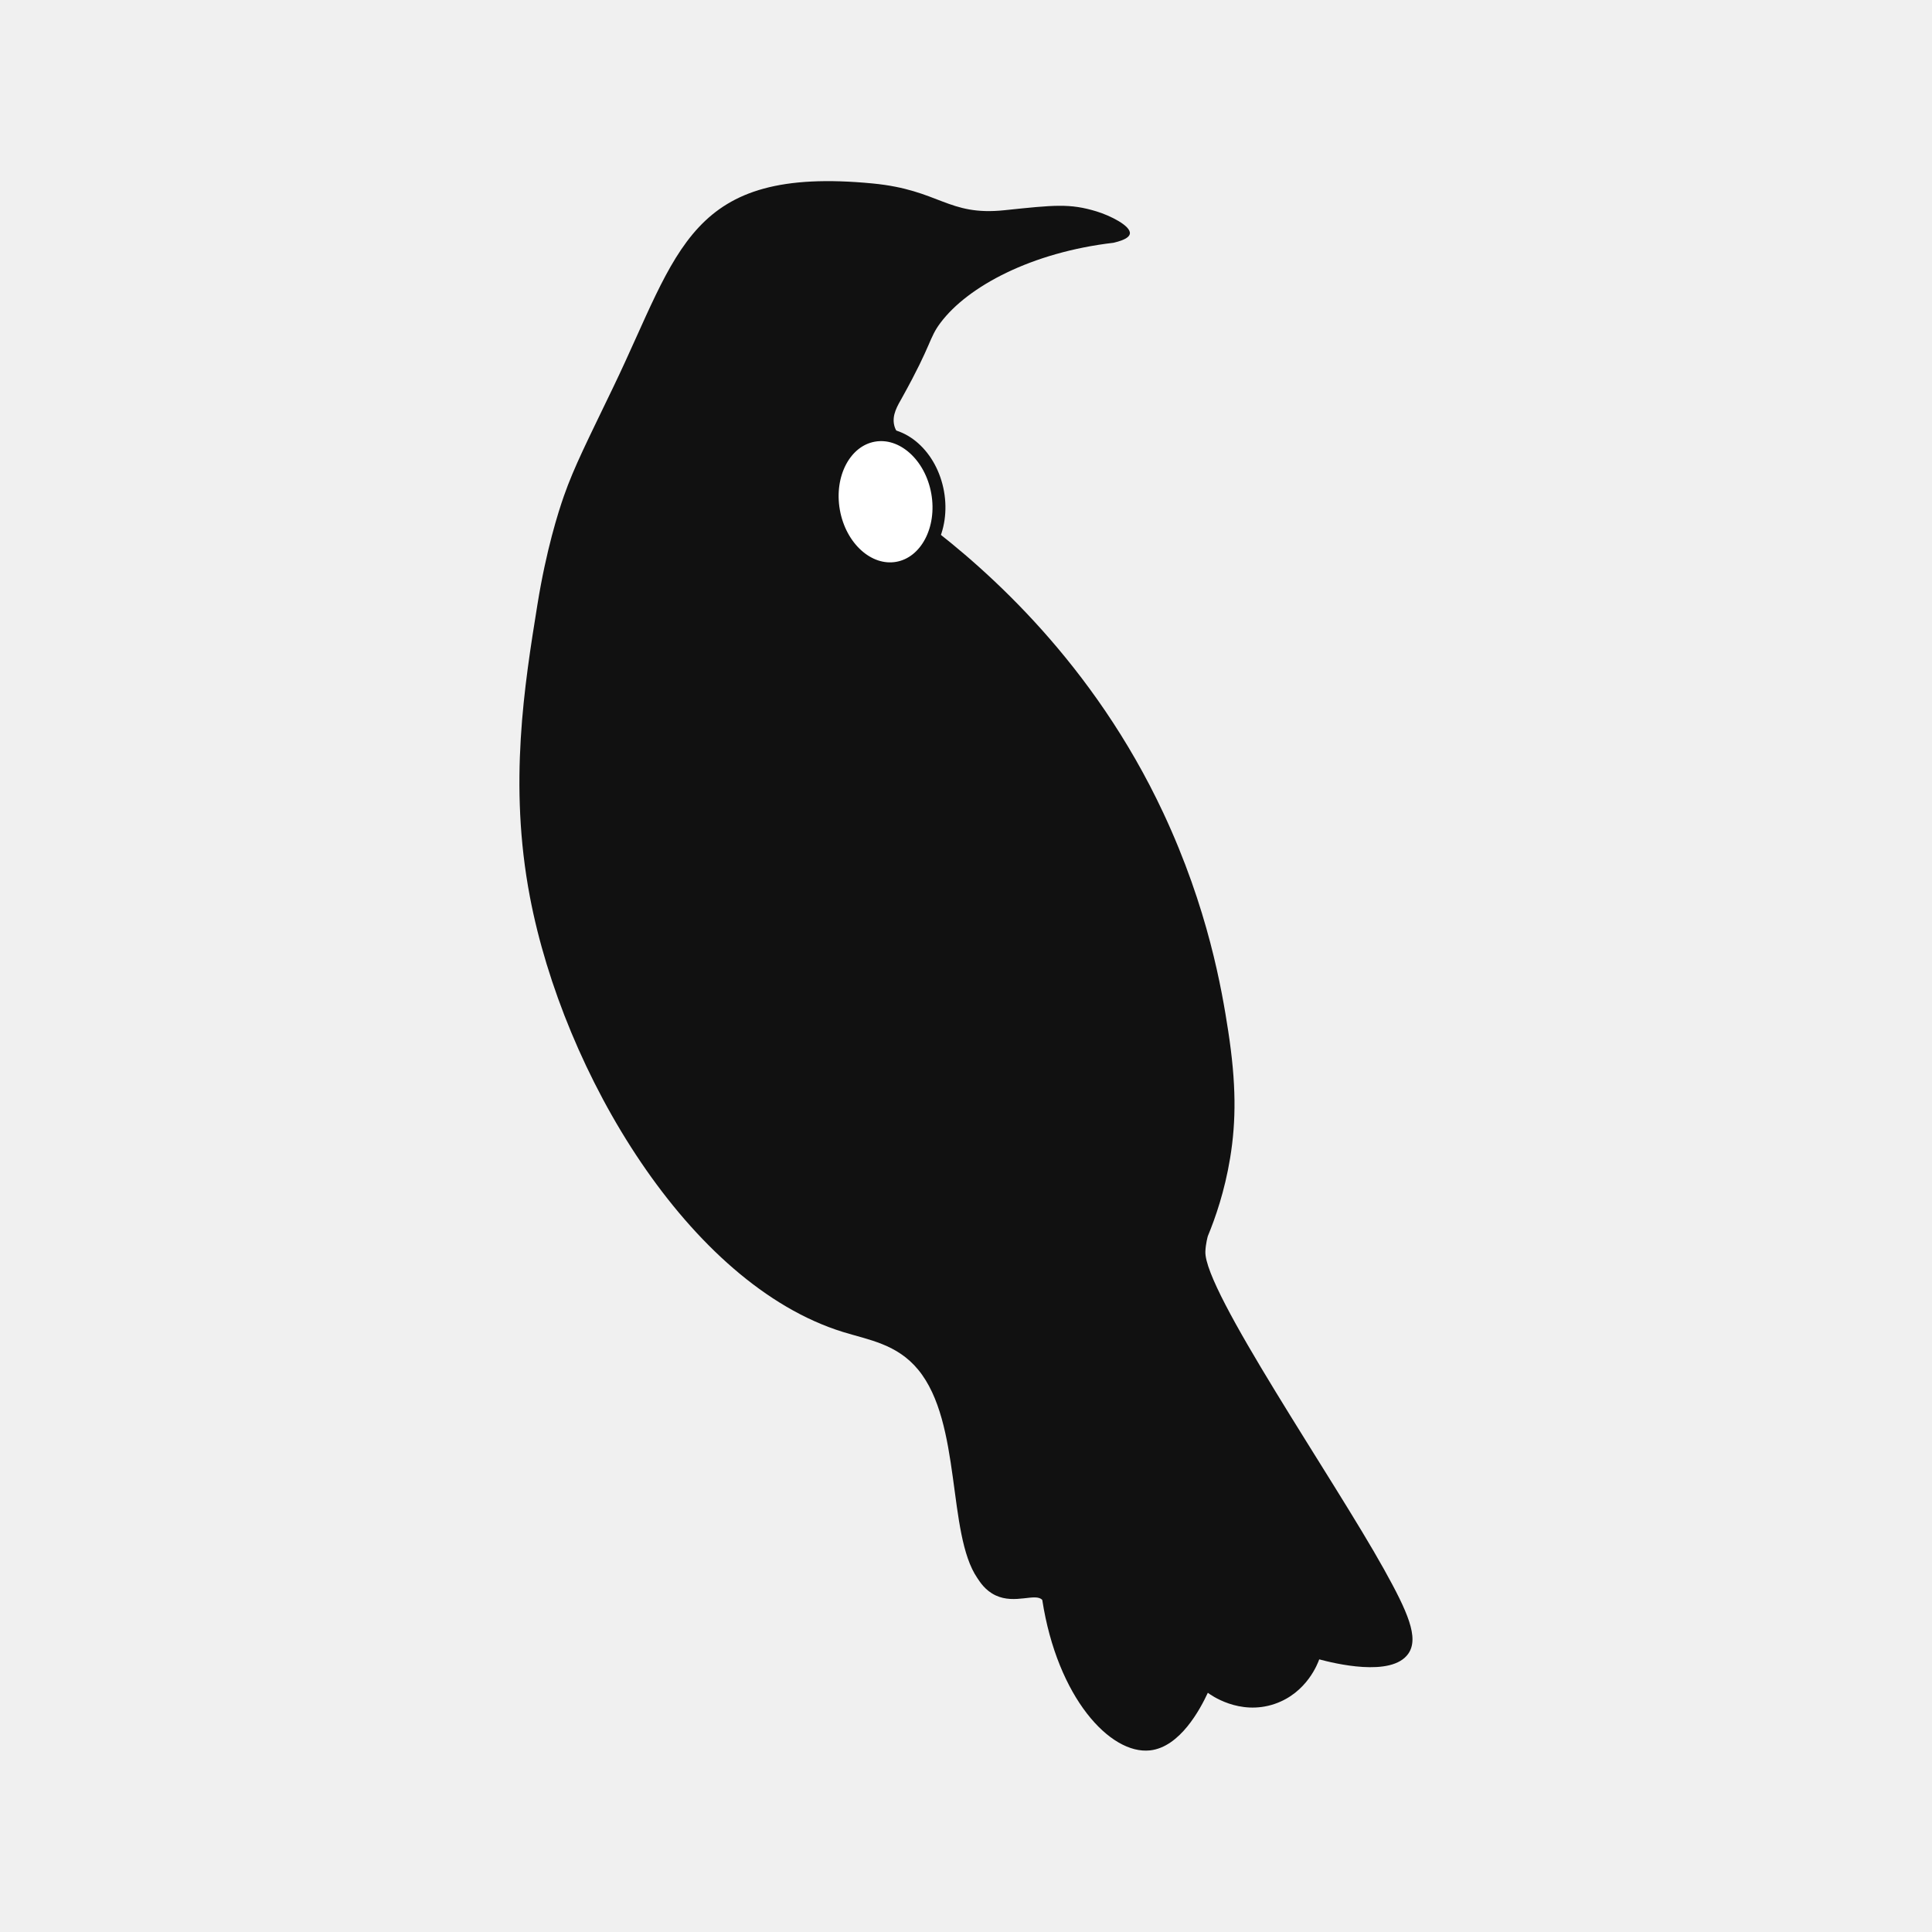
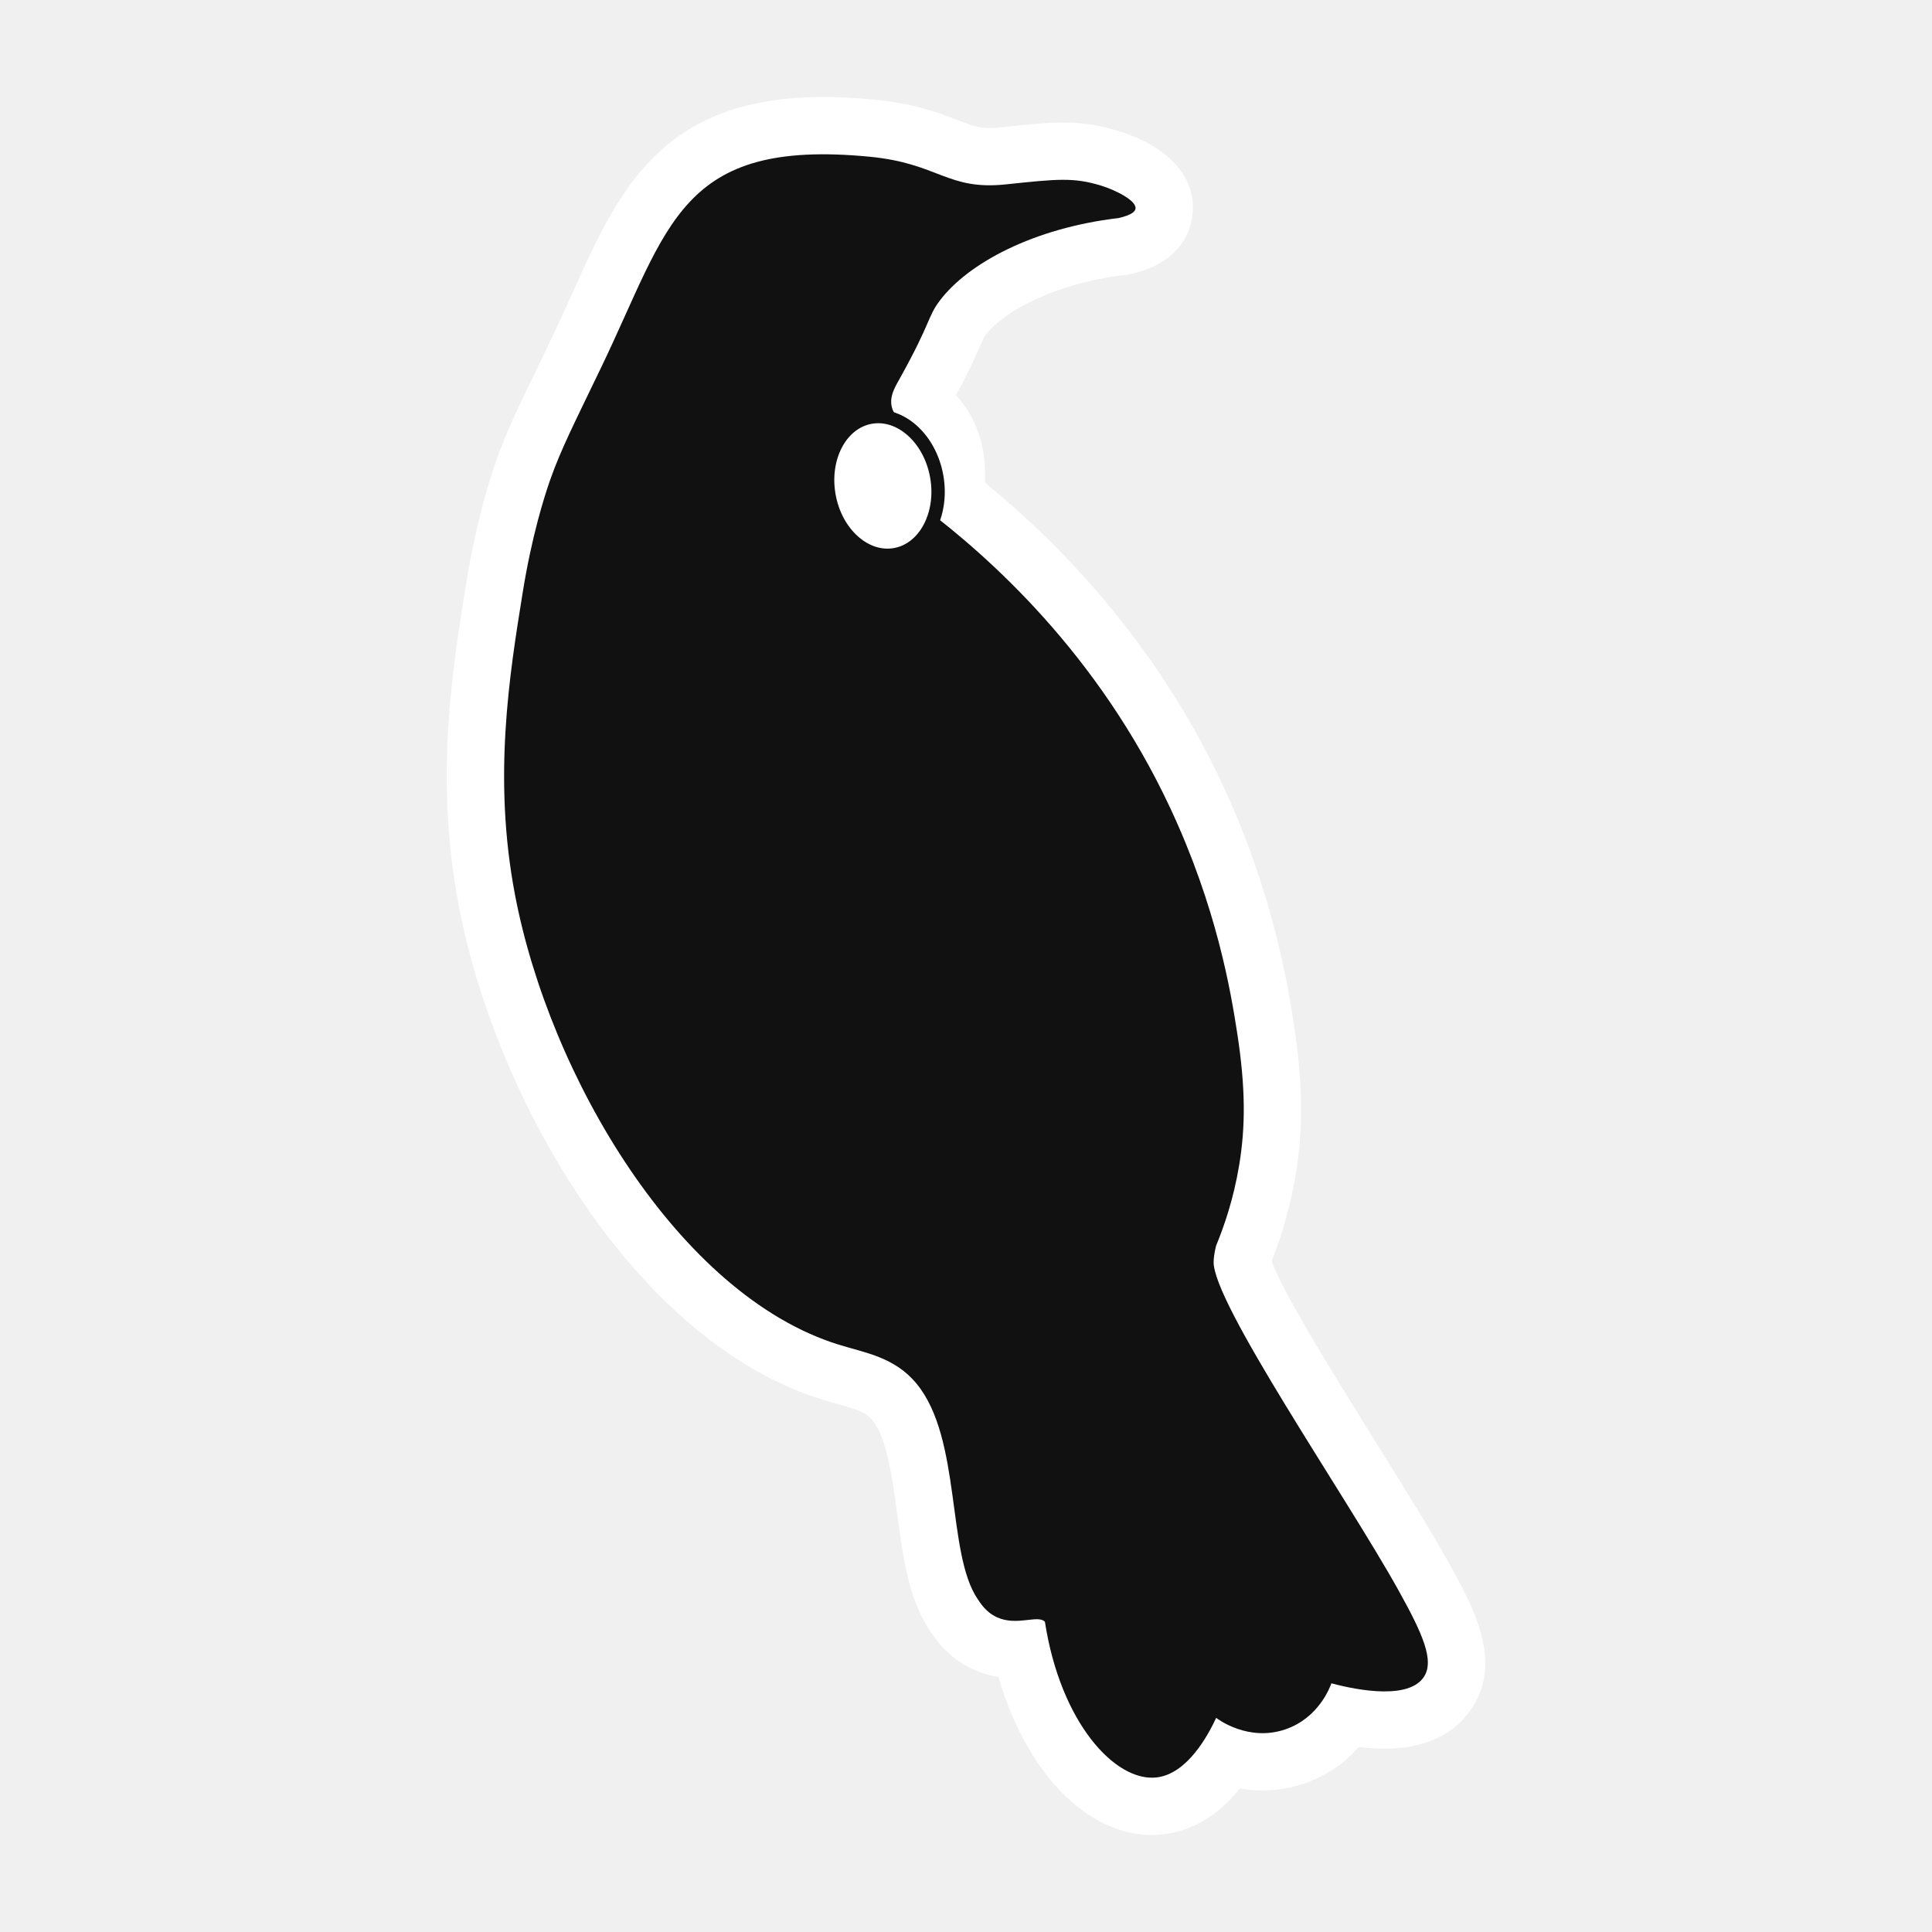
- <svg xmlns="http://www.w3.org/2000/svg" viewBox="0 0 512 512">
-   <style>
-     .fg { fill: #111111; }
-     .eye { fill: #ffffff; stroke: #111111; }
-   </style>
-   <g transform="translate(137.65 48) scale(0.1849)">
-     <path class="fg" d="M1239.24,1989.7c-72.49-130.44-258.21-399.26-256.08-455.55.44-11.51,3.53-22.09,3.53-22.09,10.83-26.18,24.11-64.33,31.93-111.75,8.84-53.6,8.77-107.3-2.73-182.18-9.13-59.41-28.79-175.41-93.06-312.71-100.18-214.02-251.09-347.78-341.04-415.68,23.12-107.36-36.1-108.27-44.33-138.66-4.27-15.76,4.76-29.48,11.45-41.53,43-77.4,37.65-83.93,54.63-106.55,39.27-52.3,130.59-100.89,247.72-114.61,19.08-4.34,23.16-9.46,23.67-13.1,1.57-11.31-28.76-26.13-47.89-31.93-38.19-11.58-60.16-9.19-131.82-1.66-81.44,8.56-92.73-29.09-188.92-38.35C242.71-22.03,228.71,99.52,134.97,294.32c-36.91,76.83-56.35,114.56-71.21,157-8.07,23.04-25.28,77.05-37.96,155.69-18.56,115.08-41.49,257.23-10.76,418.82,47.95,252.09,227.14,554.88,448.49,623.57,37.01,11.48,77.59,17.16,108.08,54.23,62.76,76.28,41.2,234.89,84.65,298.45,3.46,5.06,10.95,17.78,26.38,24.99,27.84,13.01,57.31-4.05,66.75,6.46,21.69,140.12,97.4,221.84,154.4,215.65,42.91-4.66,71.88-58.81,82.89-82.58,3.34,2.55,45.09,33.24,95.79,15.96,46.29-15.78,62.03-58.6,63.86-63.86,20.49,5.48,103.6,26.24,127.64-8.08,15.92-22.73-1.07-60.36-34.73-120.92Z" />
-     <ellipse class="eye" cx="524.8" cy="459.54" rx="75.81" ry="96.72" transform="translate(-72.33 98.94) rotate(-10.08)" stroke-miterlimit="10" stroke-width="18.52" />
+ <svg xmlns="http://www.w3.org/2000/svg" id="Layer_1" data-name="Layer 1" viewBox="0 0 2500 2500">
+   <defs>
+     <style>
+       .cls-1 {
+         fill: #111;
+       }
+ 
+       .cls-2 {
+         stroke: #111;
+         stroke-miterlimit: 10;
+         stroke-width: 17.3px;
+       }
+ 
+       .cls-2, .cls-3 {
+         fill: #fff;
+       }
+     </style>
+   </defs>
+   <g transform="translate(578.11, 125.535)">
+     <path class="cls-3" d="M912.5,2248.93c-85.51,0-163.63-83.07-198.57-204.54-11.84-1.84-23.08-5.23-33.6-10.15-32.03-14.96-48.05-39.03-54.08-48.1l-.42-.63c-28.11-41.11-35.25-94.29-42.8-150.59-6.28-46.79-13.39-99.84-32.26-122.77-8.17-9.92-19.17-13.73-46.24-21.3-6.54-1.83-13.03-3.66-19.42-5.64C244.84,1610.65,63.8,1300.21,15.44,1045.95c-31.14-163.7-8.5-304.02,9.69-416.77,12.39-76.89,29.55-132.05,38.67-158.09,12.87-36.76,28.07-68.18,53.25-120.24,5.02-10.38,10.46-21.63,16.39-33.97,10.91-22.66,20.64-44.27,30.05-65.18C221.76,122.26,276.81,0,487.07,0c20.68,0,43.24,1.17,67.06,3.45,50.94,4.9,83.08,17.28,106.53,26.31,18.43,7.09,26.84,10.34,41.64,10.34,4.05,0,8.56-.26,13.41-.77l.98-.1c35.65-3.75,59.21-6.23,81.07-6.23,24.64,0,45.66,3.19,70.3,10.65,67.32,20.42,103.45,61.89,96.66,110.93-3.06,21.83-17.4,60.33-79.12,74.35l-3.86.88-3.93.46c-92.04,10.79-158.19,47.95-180.68,77.91-2.01,2.67-2.16,2.89-6.57,13.02-5.55,12.79-13.62,31.37-31.5,64.44,22.14,25.35,39.72,59.51,37.4,113.52,131.95,107.51,237.51,241.25,306.7,389.05,67.1,143.33,85.94,266.01,93.03,312.2,11.6,75.54,12.33,133.39,2.42,193.45-6.31,38.3-16.79,76.08-31.15,112.44,13.62,40.16,89.85,162.42,136.28,236.89,35.73,57.32,69.49,111.46,92.57,152.99,32.02,57.61,71.88,129.32,28.35,191.45-15.85,22.64-48.02,49.64-111.13,49.64h0c-11.16,0-22.41-.83-33.26-2.16-16.34,18.42-39.35,36.48-71.23,47.35-17.26,5.88-35.21,8.86-53.35,8.86-10.37,0-20.18-.96-29.35-2.56-28.32,35.05-62.2,55.32-100.07,59.43-4.51.49-9.14.74-13.72.74Z" />
+     <path class="cls-1" d="M1231.47,1932.19c-67.7-121.81-241.13-372.84-239.14-425.41.41-10.75,3.29-20.63,3.29-20.63,10.11-24.45,22.51-60.07,29.82-104.36,8.26-50.06,8.19-100.2-2.55-170.13-8.52-55.48-26.88-163.81-86.9-292.02-93.55-199.86-234.48-324.77-318.48-388.18,21.59-100.26-33.72-101.1-41.4-129.49-3.98-14.72,4.44-27.53,10.69-38.78,40.16-72.28,35.15-78.38,51.02-99.5,36.67-48.84,121.95-94.21,231.33-107.03,17.81-4.05,21.63-8.83,22.1-12.24,1.47-10.56-26.85-24.4-44.72-29.82-35.66-10.81-56.18-8.58-123.1-1.55-76.05,8-86.6-27.17-176.42-35.81-246.15-23.69-259.23,89.82-346.77,271.74-34.47,71.74-52.62,106.98-66.5,146.62-7.53,21.51-23.61,71.95-35.45,145.39-17.33,107.47-38.74,240.22-10.04,391.11,44.77,235.41,212.11,518.18,418.82,582.31,34.56,10.72,72.45,16.03,100.93,50.64,58.61,71.23,38.48,219.35,79.05,278.7,3.23,4.72,10.22,16.6,24.63,23.33,26,12.15,53.51-3.78,62.34,6.03,20.26,130.85,90.96,207.17,144.18,201.38,40.08-4.35,67.12-54.92,77.41-77.12,3.12,2.38,42.11,31.04,89.45,14.91,43.23-14.73,57.92-54.72,59.63-59.63,19.13,5.12,96.75,24.51,119.2-7.55,14.87-21.23-1-56.37-32.43-112.92Z" />
+     <ellipse class="cls-2" cx="564.3" cy="503.27" rx="70.79" ry="90.32" transform="translate(-79.37 106.52) rotate(-10.08)" />
  </g>
</svg>
